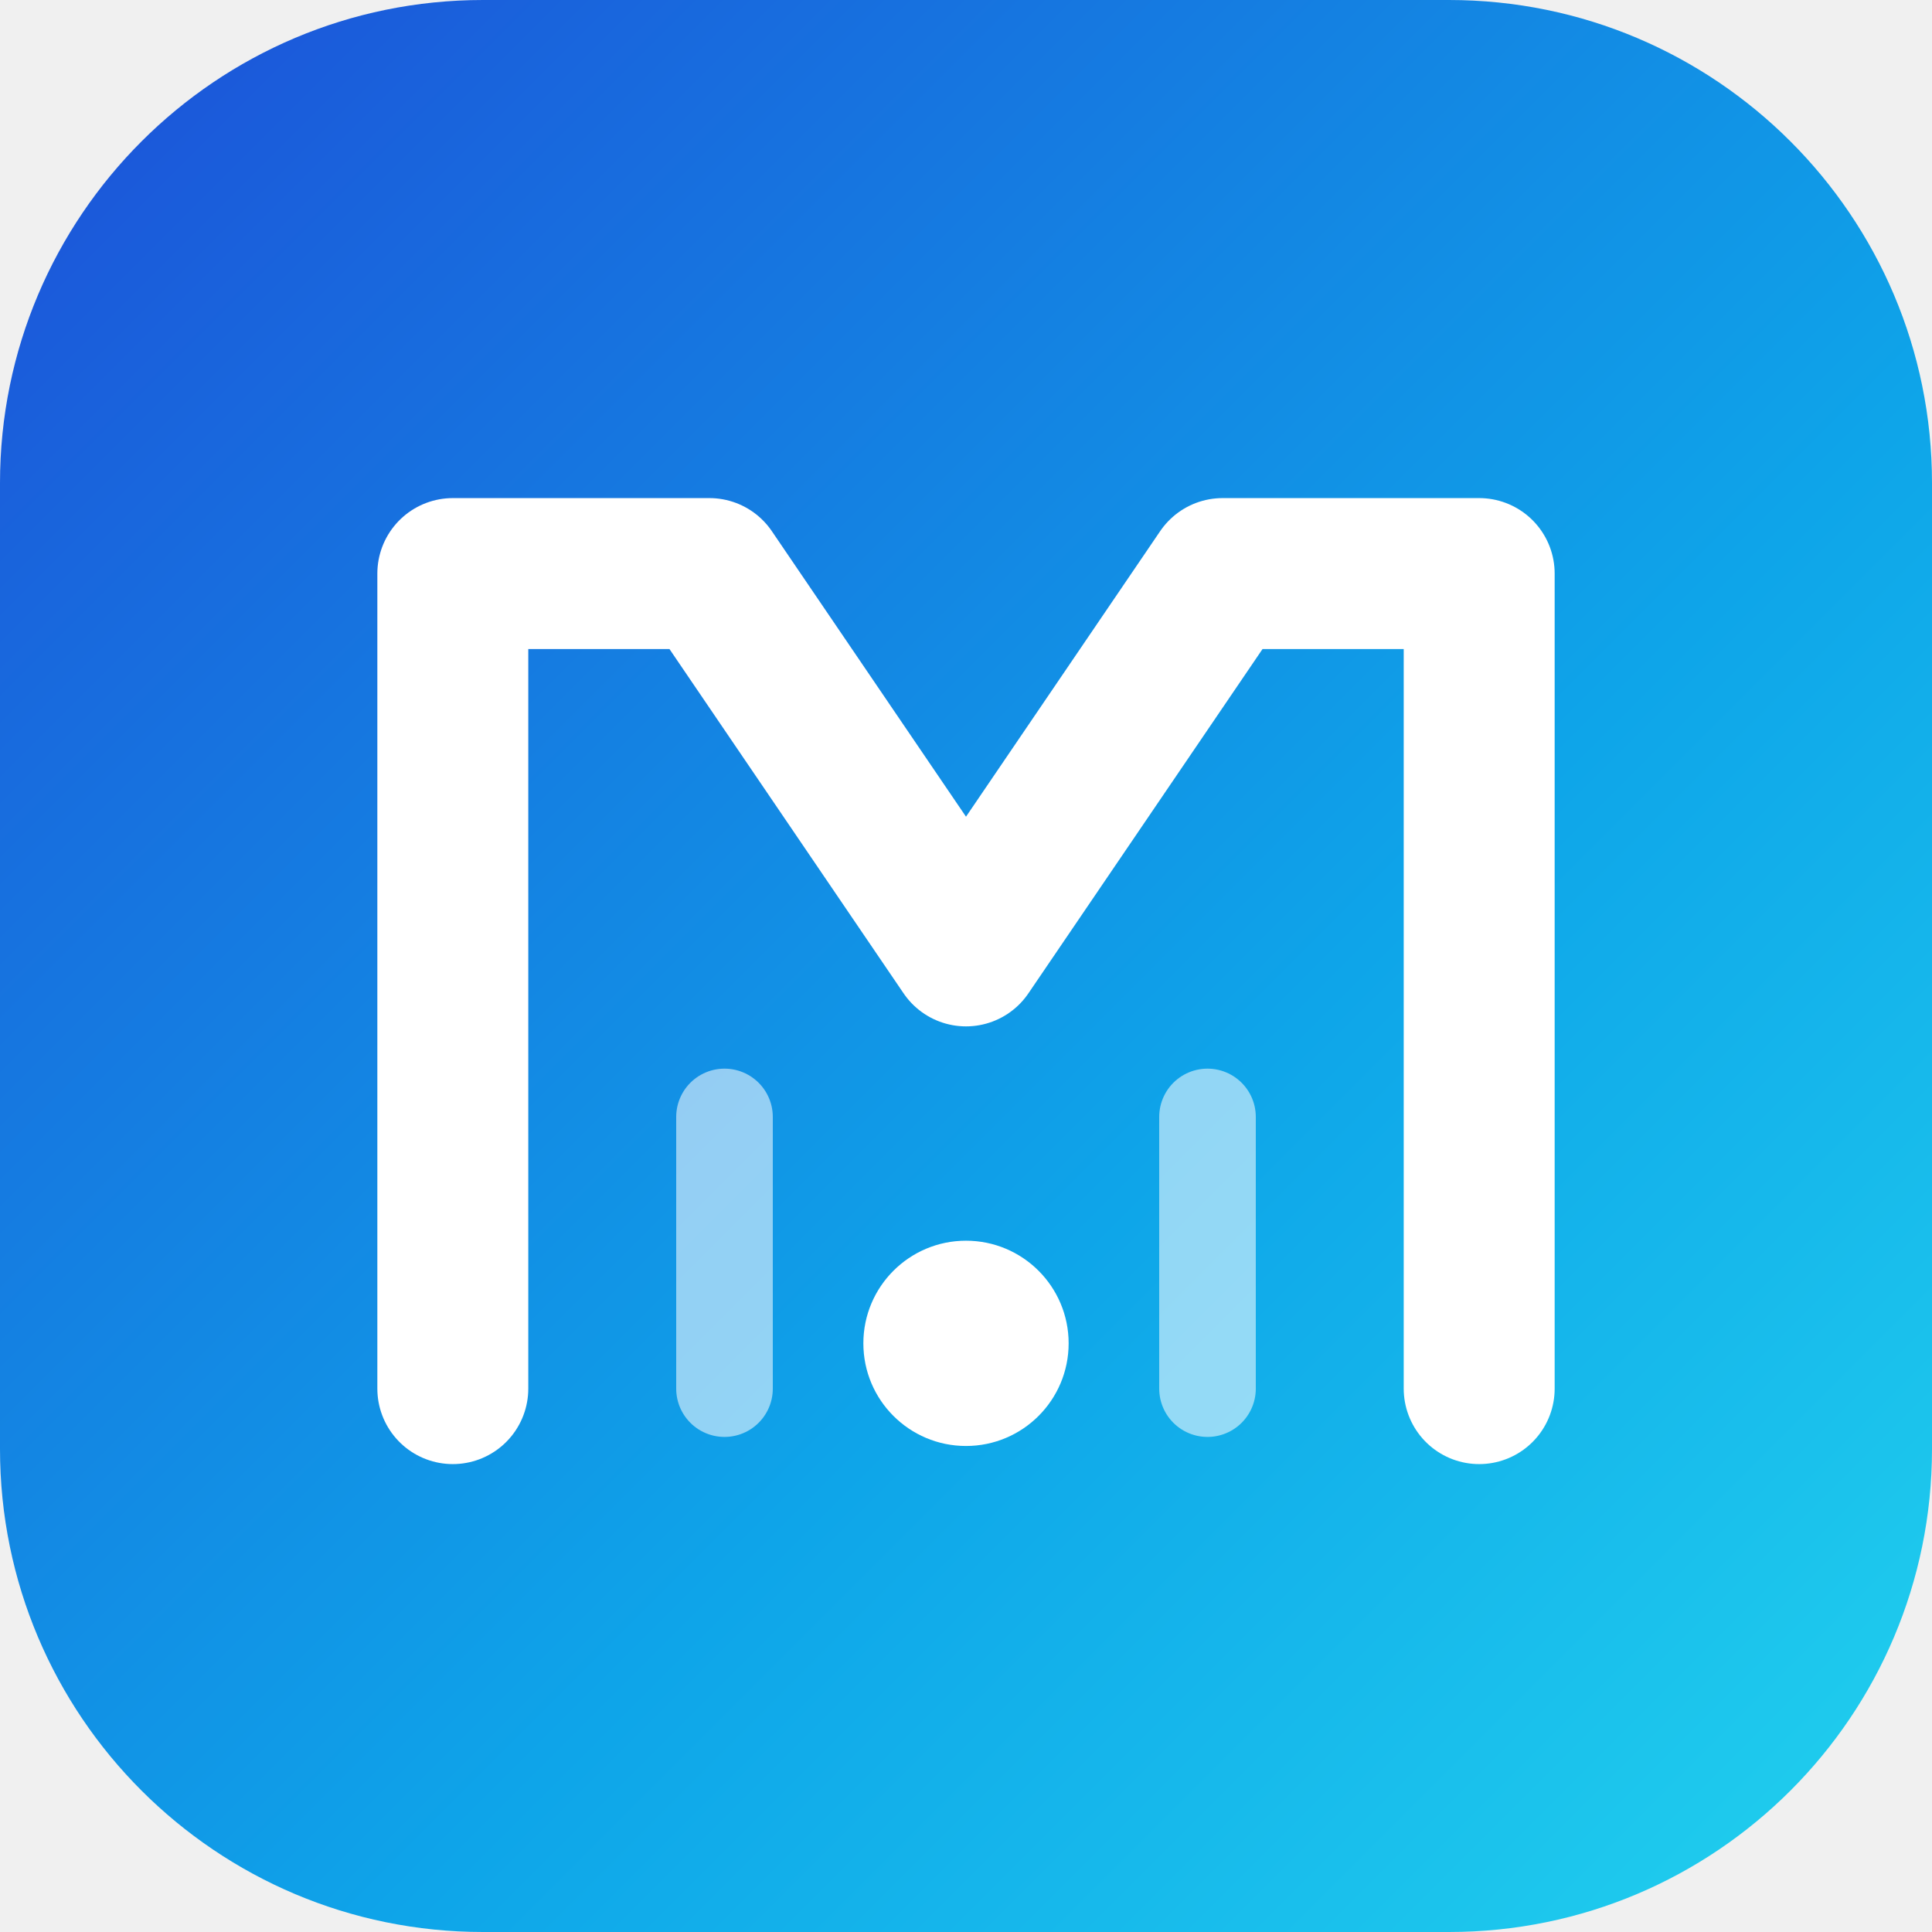
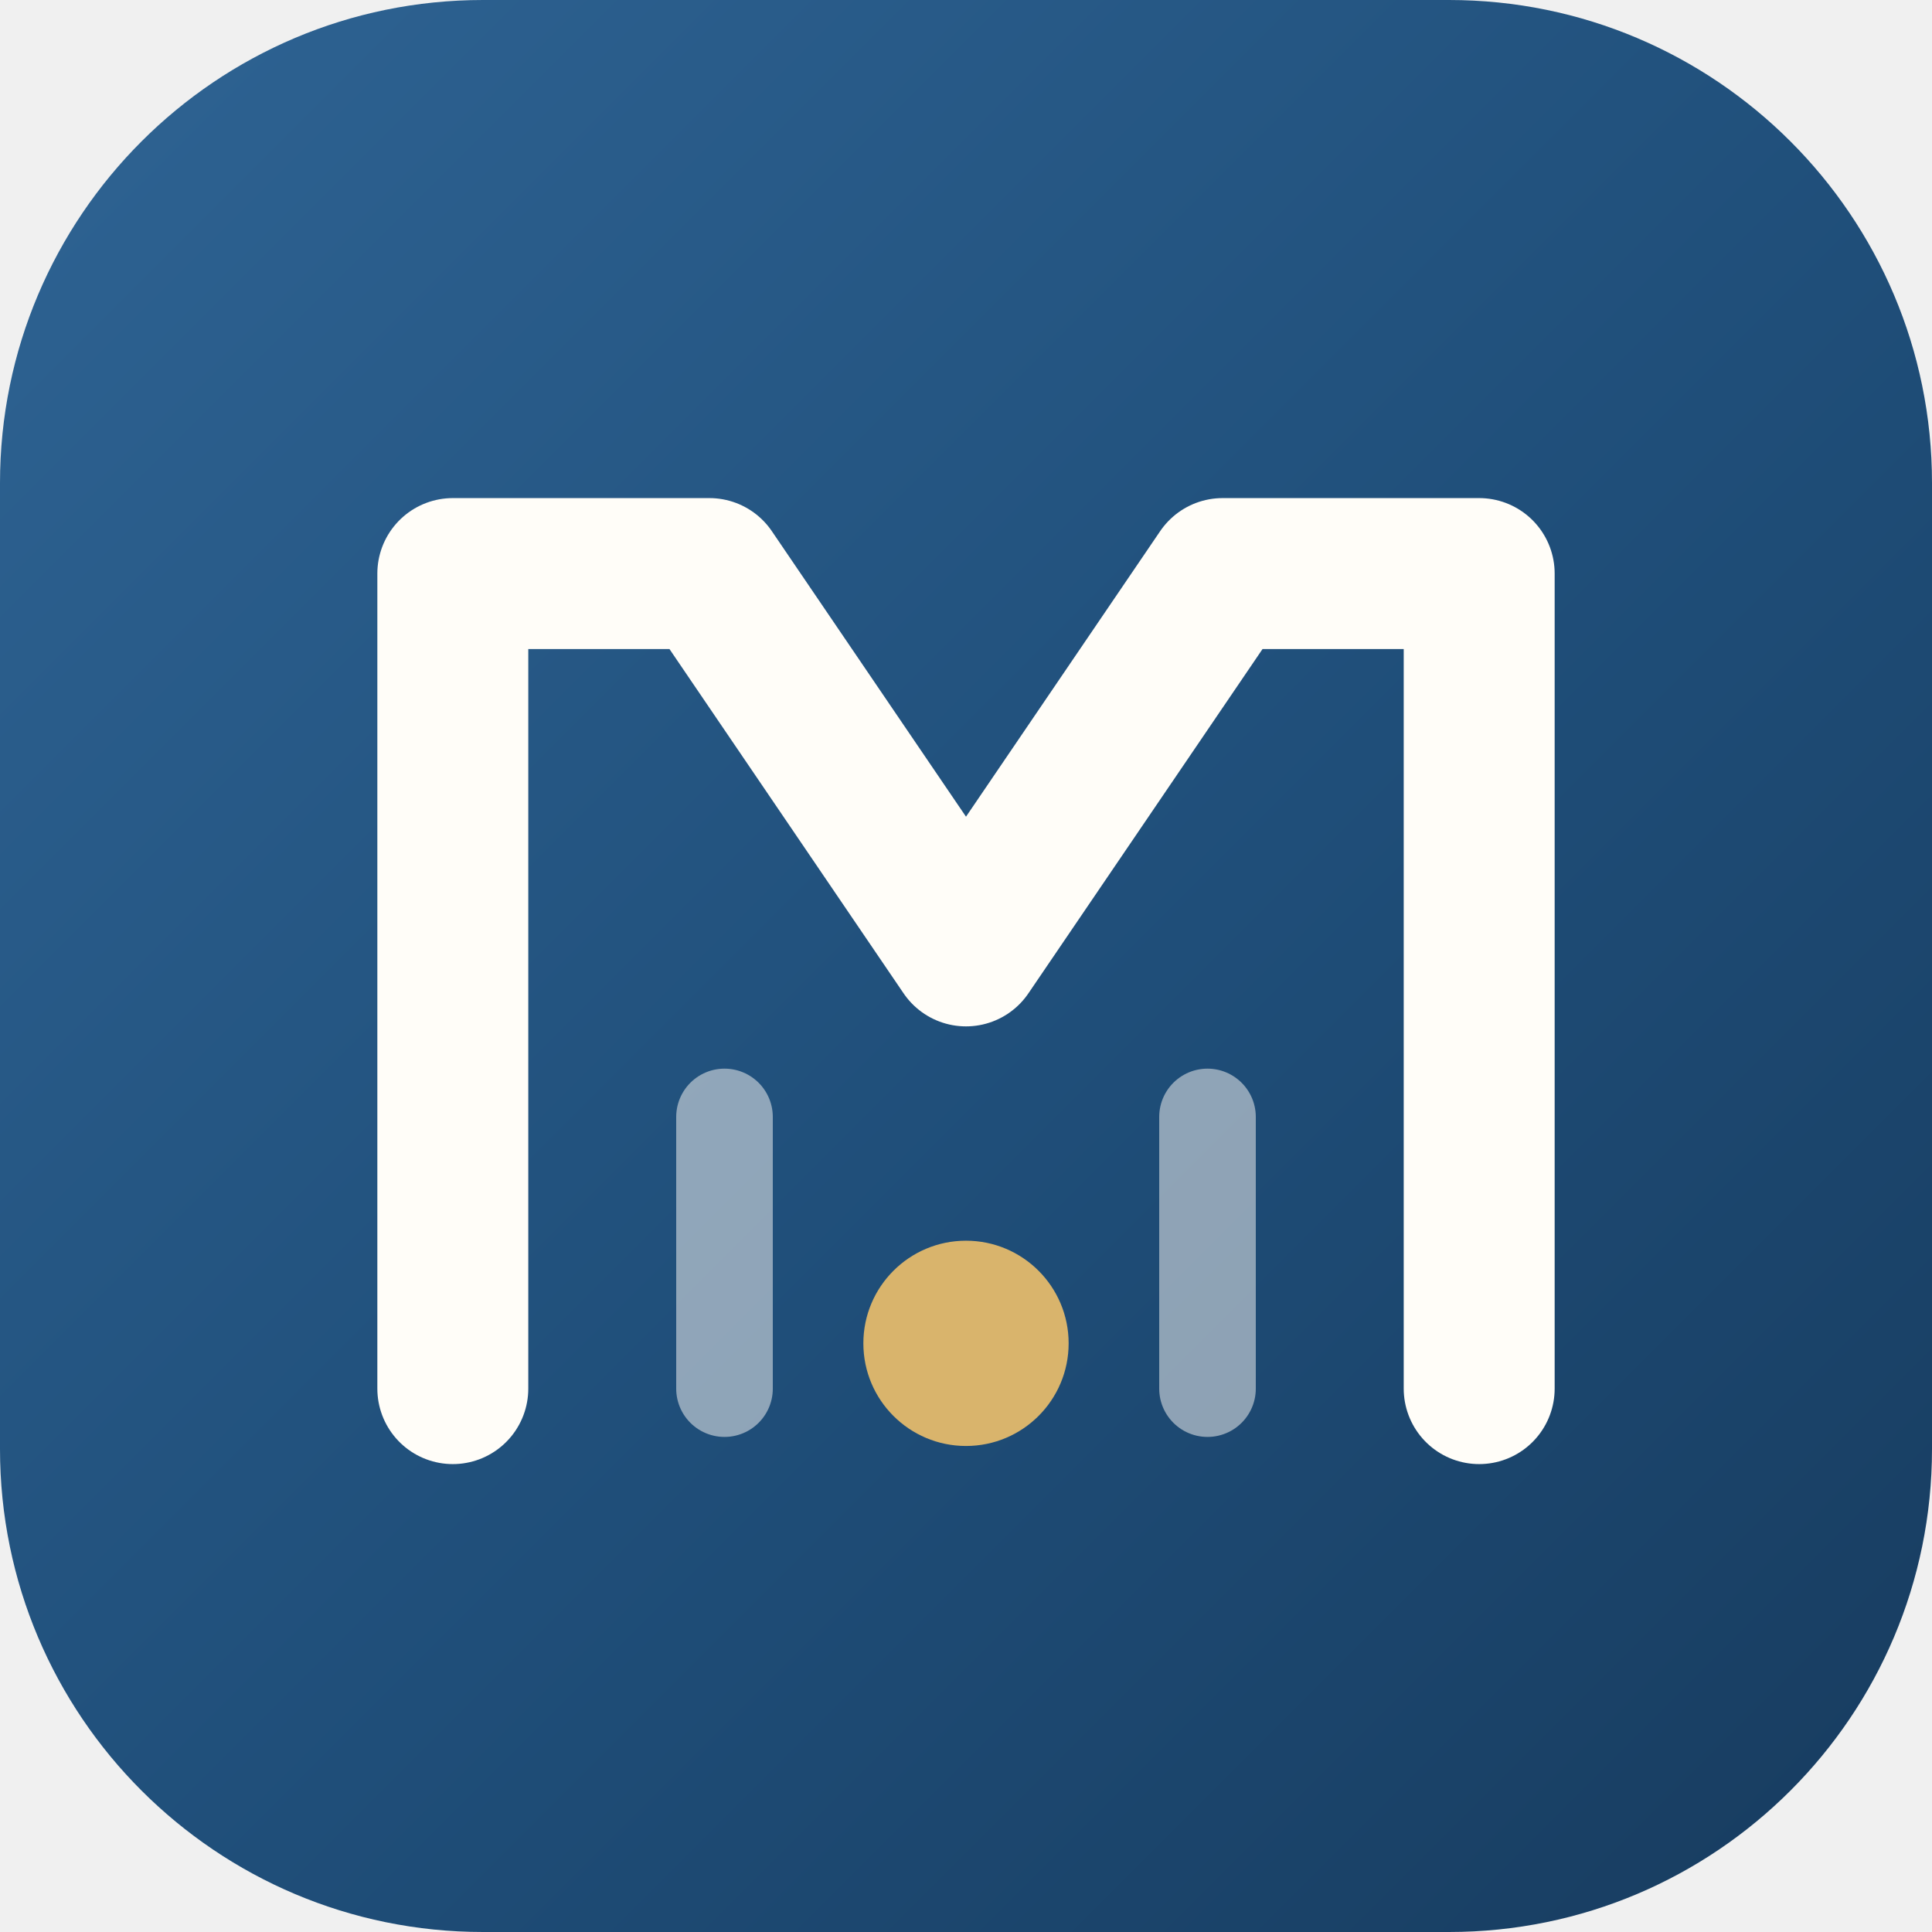
<svg xmlns="http://www.w3.org/2000/svg" viewBox="0 0 64 64">
  <defs>
    <linearGradient id="g" x1="0" y1="0" x2="1" y2="1">
-       <stop offset="0" stop-color="#1d4ed8" />
-       <stop offset=".6" stop-color="#0ea5e9" />
-       <stop offset="1" stop-color="#22d3ee" />
+       <stop offset="0" stop-color="#2f6494" />
+       <stop offset=".55" stop-color="#1f4e79" />
+       <stop offset="1" stop-color="#173b5e" />
    </linearGradient>
  </defs>
  <rect width="64" height="64" rx="16" fill="url(#g)" />
-   <path d="M15 46V19h8.5L32 31.5 40.5 19H49v27" fill="none" stroke="#fff" stroke-width="5" stroke-linecap="round" stroke-linejoin="round" />
-   <path d="M24 46v-9M40 46v-9" fill="none" stroke="#fff" stroke-opacity=".55" stroke-width="3.2" stroke-linecap="round" />
-   <circle cx="32" cy="44.5" r="3.4" fill="#fff" />
+   <path d="M15 46V19h8.5L32 31.5 40.5 19H49v27" fill="none" stroke="#fffdf8" stroke-width="5" stroke-linecap="round" stroke-linejoin="round" />
+   <path d="M24 46v-9M40 46v-9" fill="none" stroke="#fffdf8" stroke-opacity=".5" stroke-width="3.2" stroke-linecap="round" />
+   <circle cx="32" cy="44.5" r="3.4" fill="#d9b46c" />
</svg>
